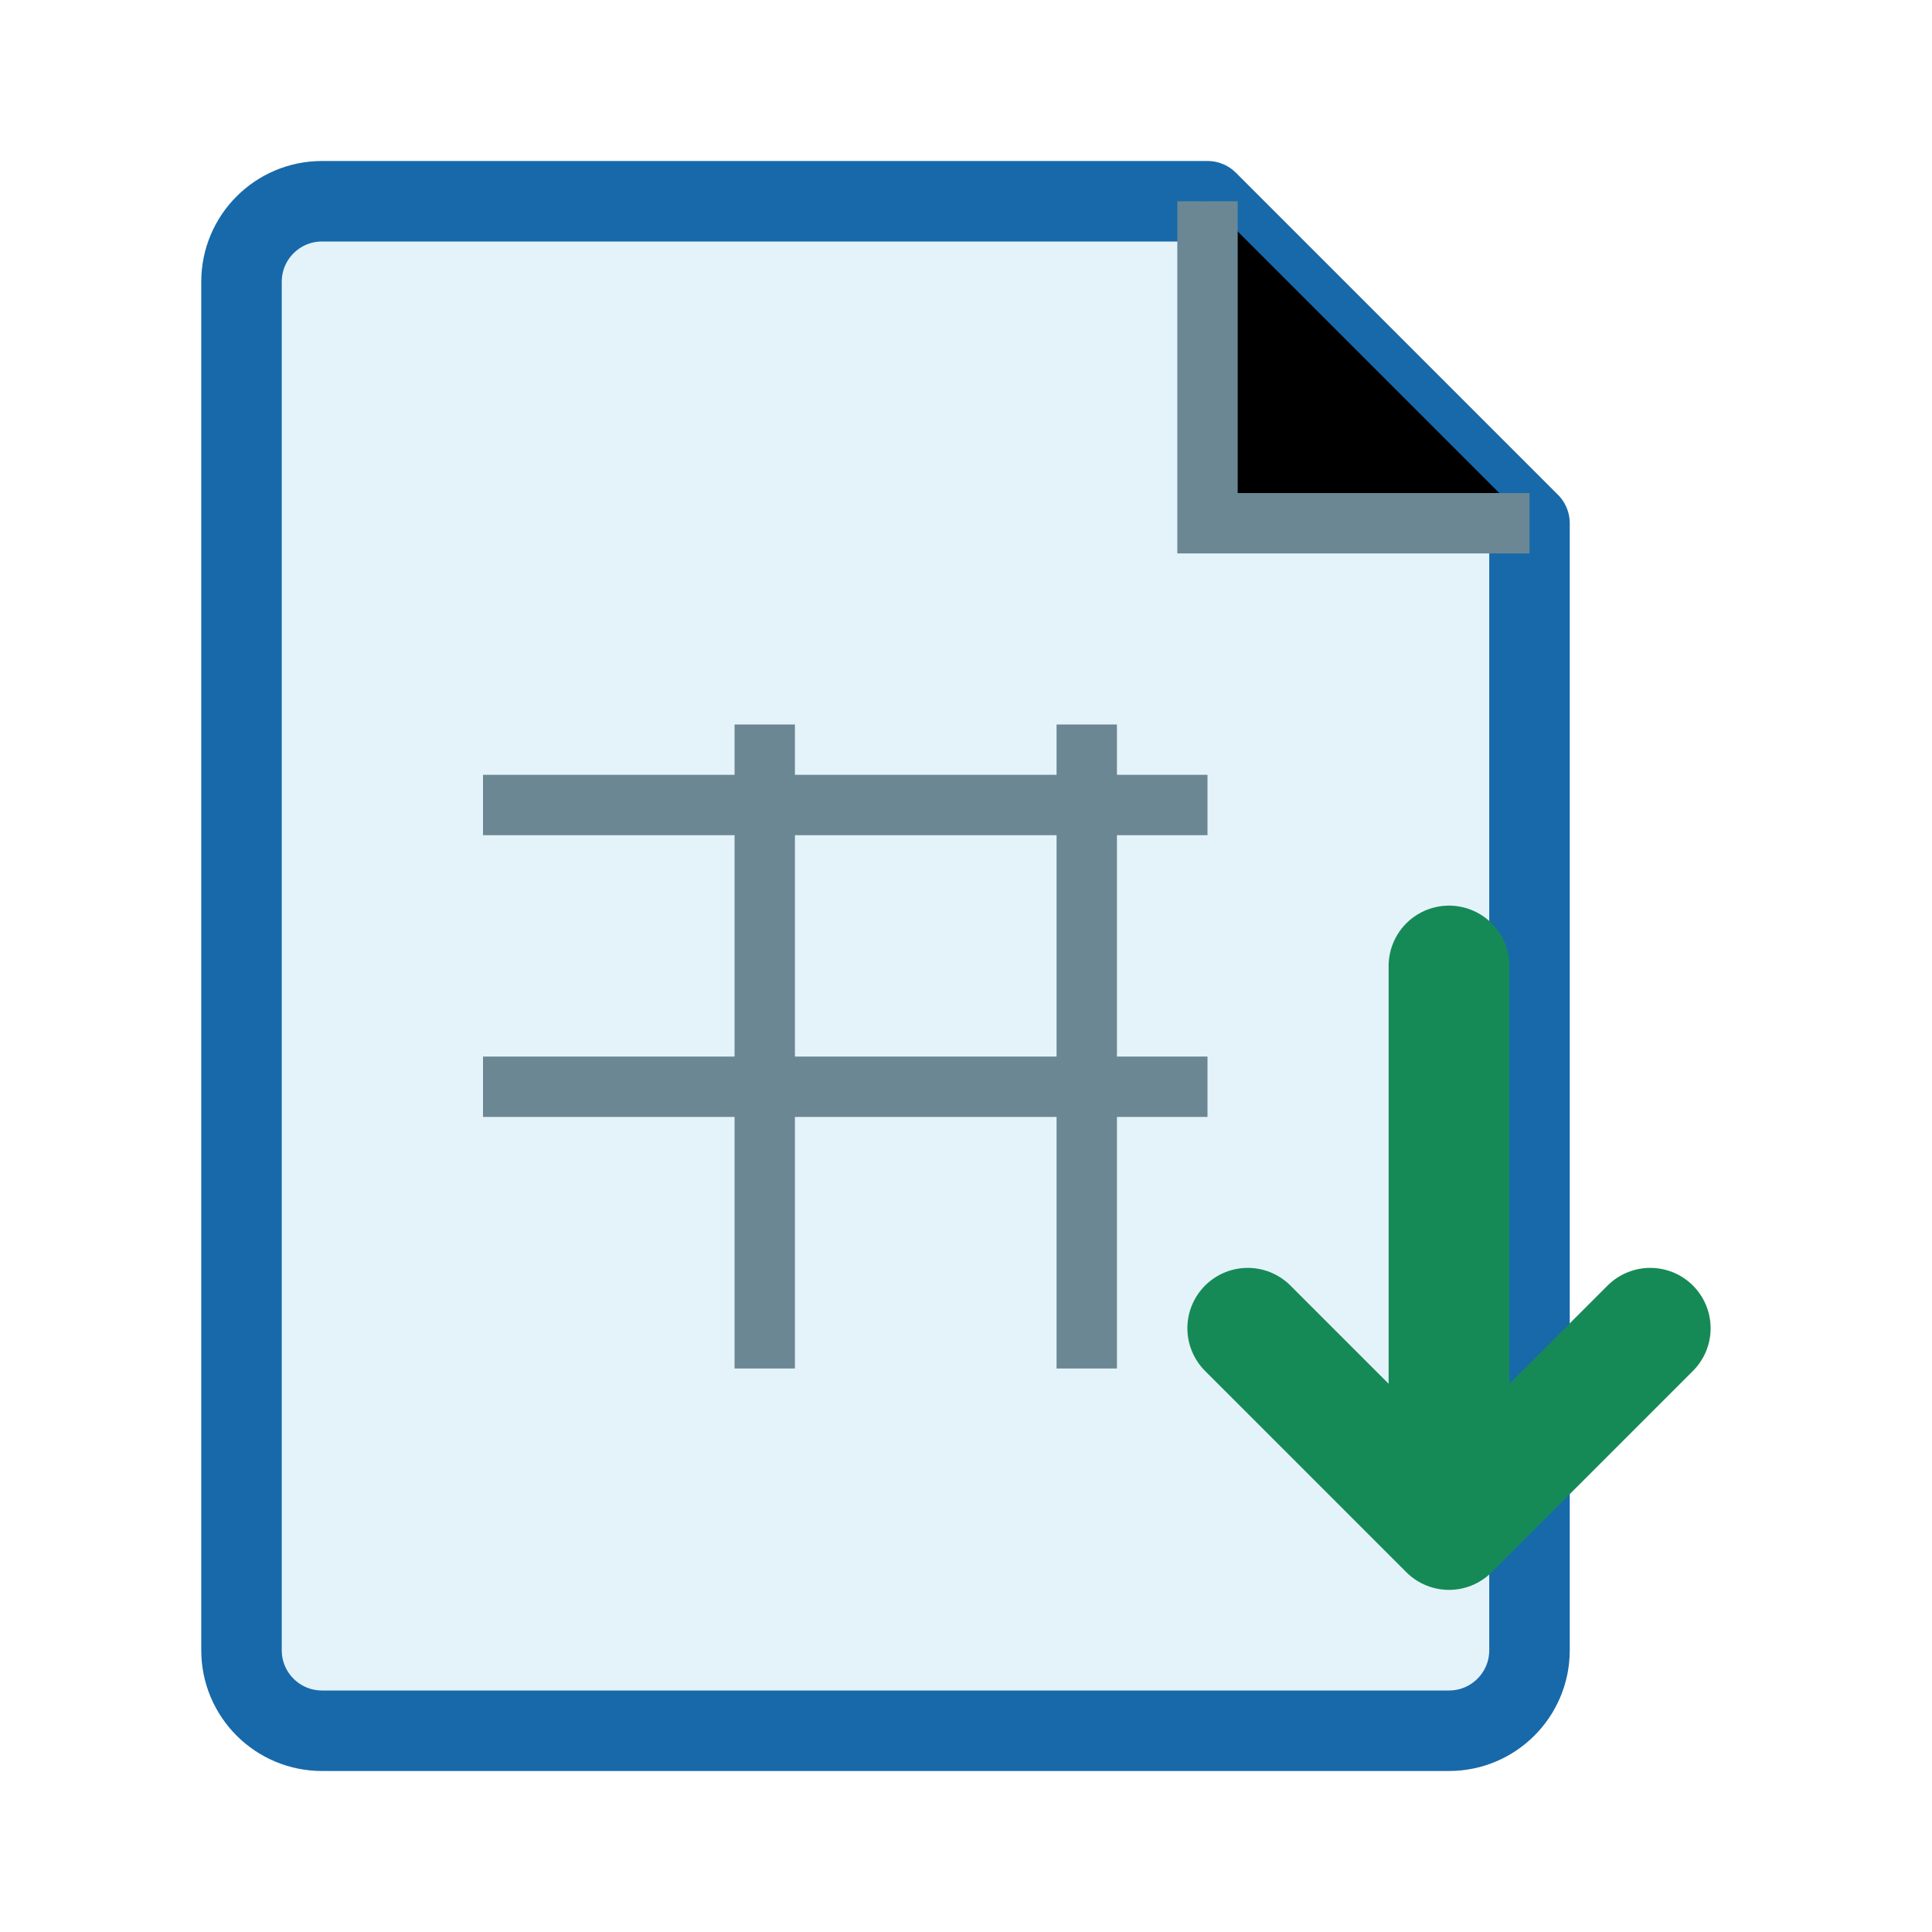
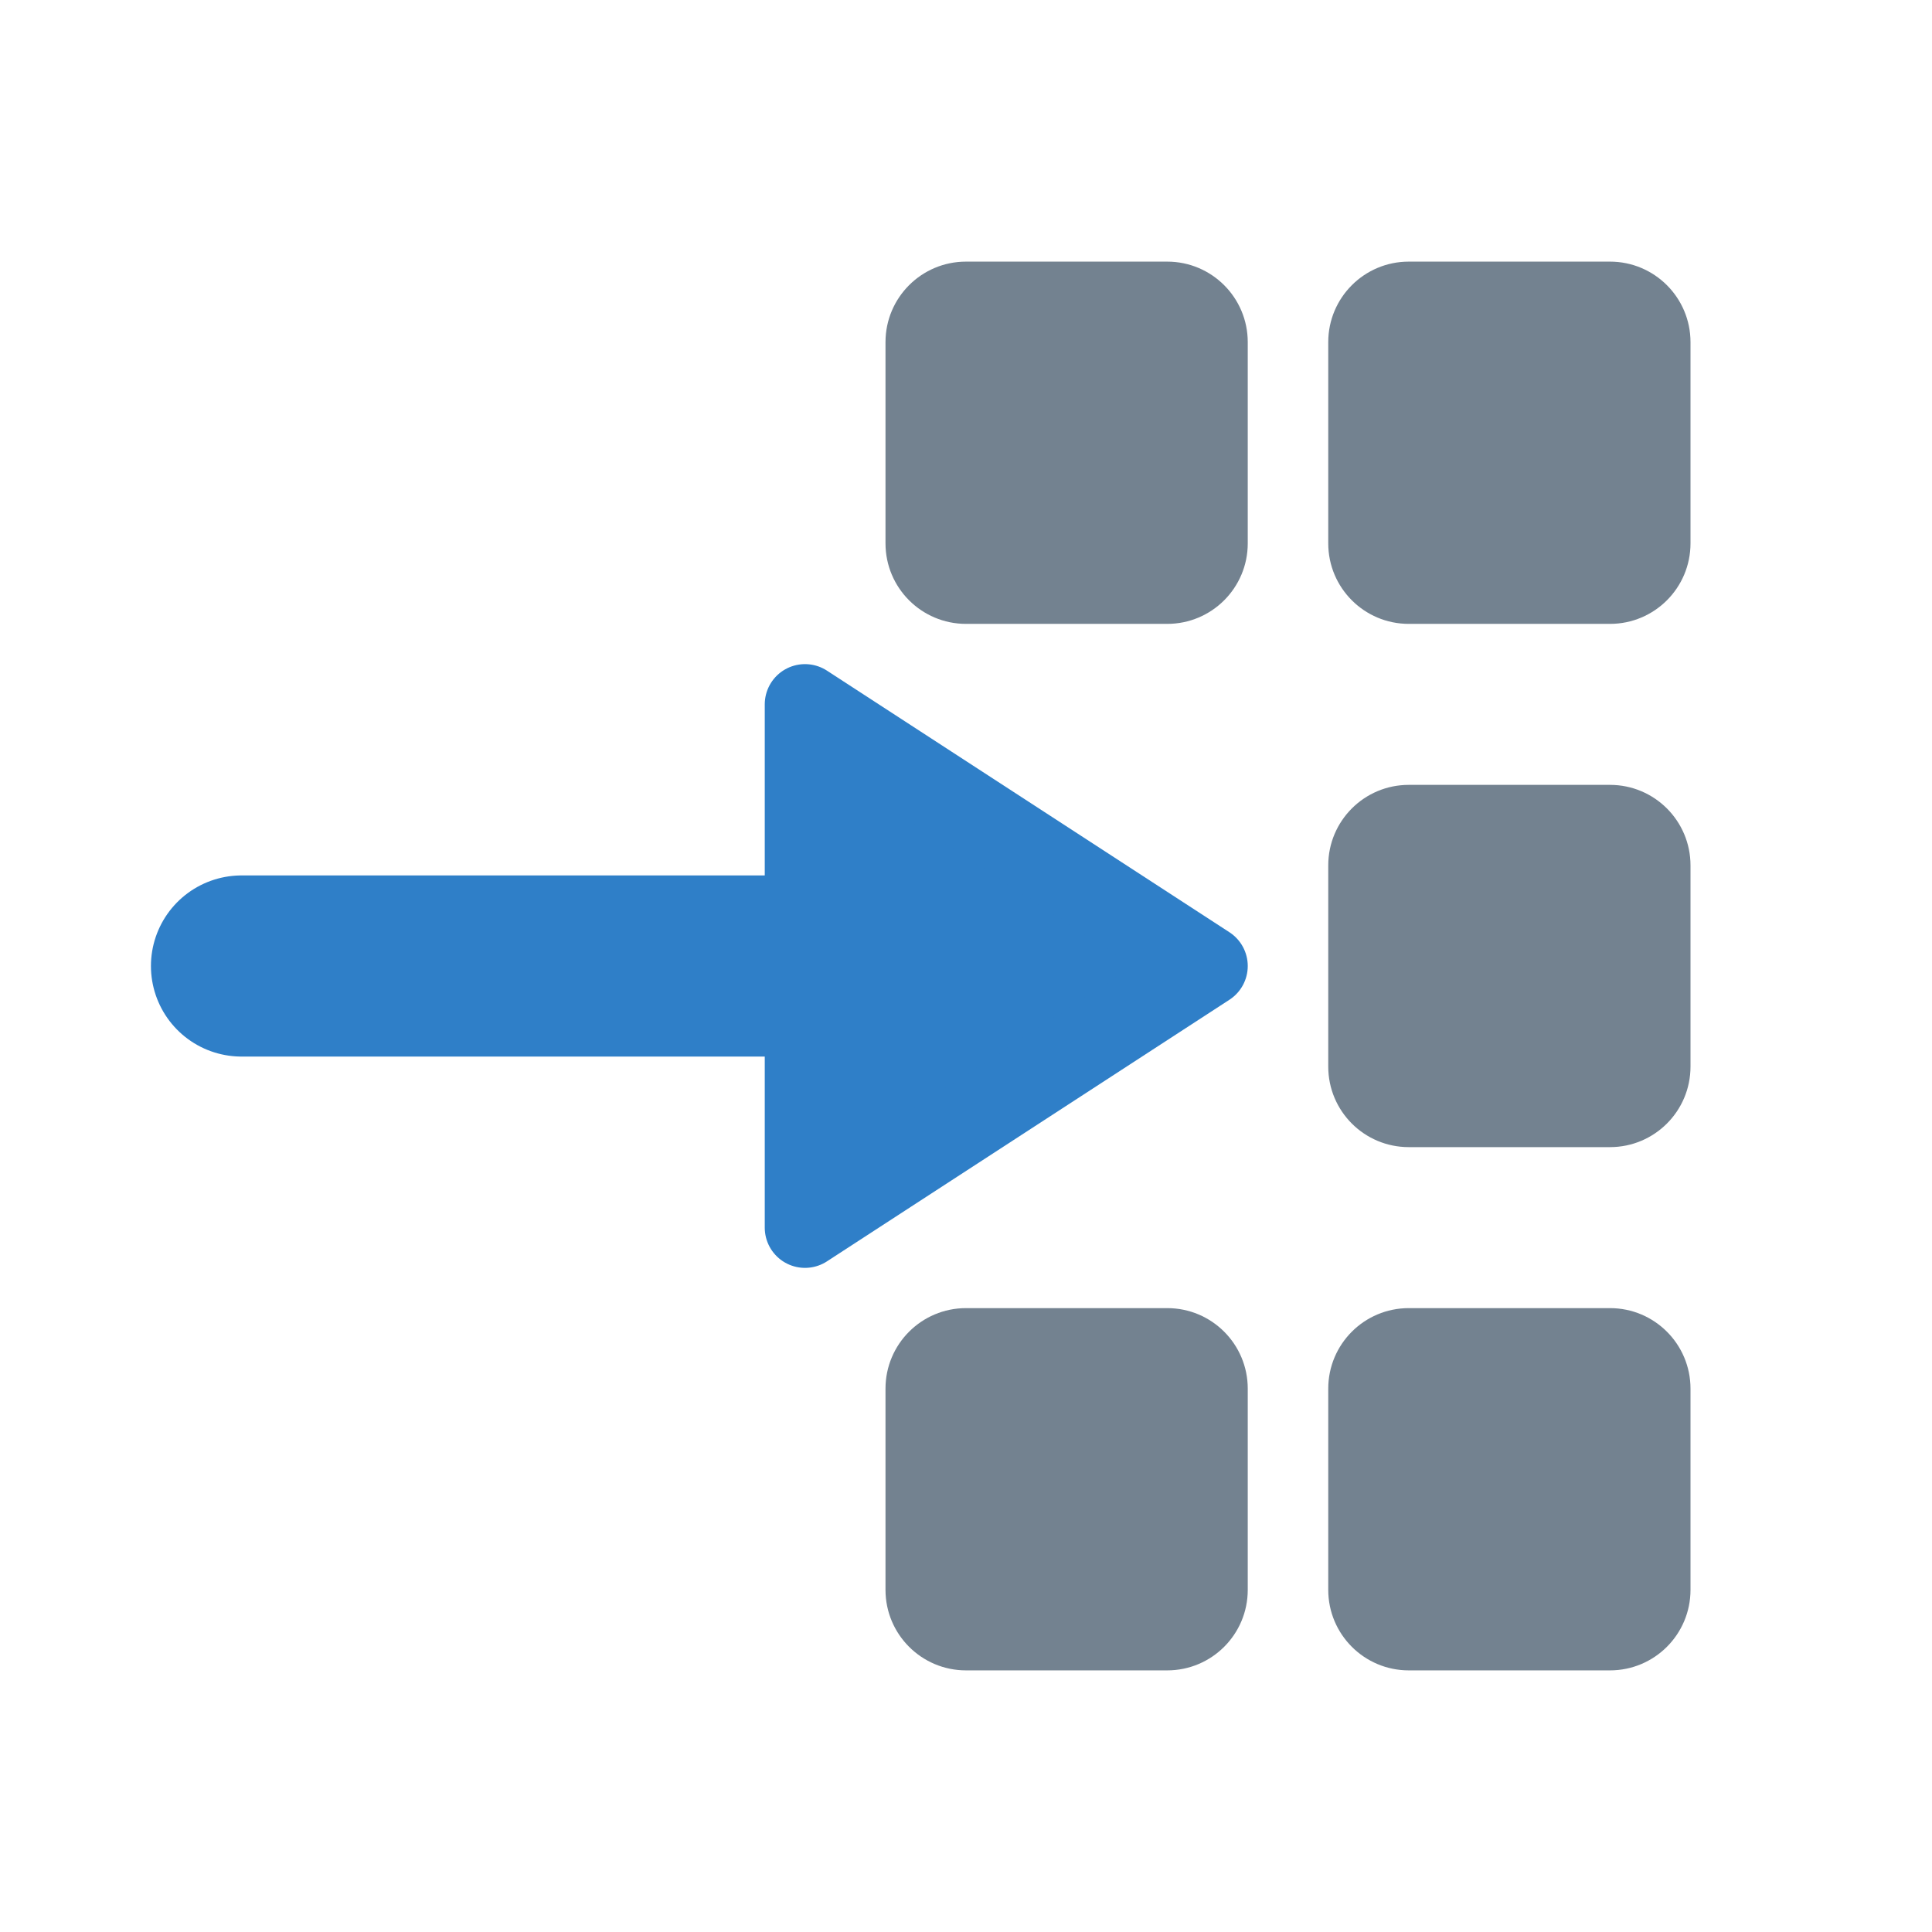
- <svg xmlns="http://www.w3.org/2000/svg" viewBox="0 0 48 48">
-   <path d="M8 5h22l8 8v28a2 2 0 0 1-2 2H8a2 2 0 0 1-2-2V7a2 2 0 0 1 2-2Z" fill="#E4F3FA" stroke="#1769AA" stroke-width="2" stroke-linejoin="round" />
-   <path d="M30 5v8h8M12 20h18M12 27h18M19 18v16M27 18v16" stroke="#6B8794" stroke-width="1.5" />
-   <path d="M36 24v14M31 33l5 5 5-5" fill="none" stroke="#168A56" stroke-width="3" stroke-linecap="round" stroke-linejoin="round" />
+ <svg xmlns="http://www.w3.org/2000/svg" viewBox="0 0 24 24">
+   <rect x="11" y="3.25" width="4.5" height="4.5" rx="1" fill="#738290" />
+   <rect x="16.5" y="3.25" width="4.5" height="4.5" rx="1" fill="#738290" />
+   <rect x="16.5" y="9.75" width="4.5" height="4.5" rx="1" fill="#738290" />
+   <rect x="11" y="16.25" width="4.5" height="4.5" rx="1" fill="#738290" />
+   <rect x="16.5" y="16.25" width="4.5" height="4.5" rx="1" fill="#738290" />
+   <path d="M3 12h8.5" stroke="#2F7FC8" stroke-width="2.25" stroke-linecap="round" />
+   <path d="M10 8.75 15 12l-5 3.25Z" fill="#2F7FC8" stroke="#2F7FC8" stroke-width="1" stroke-linejoin="round" />
</svg>
